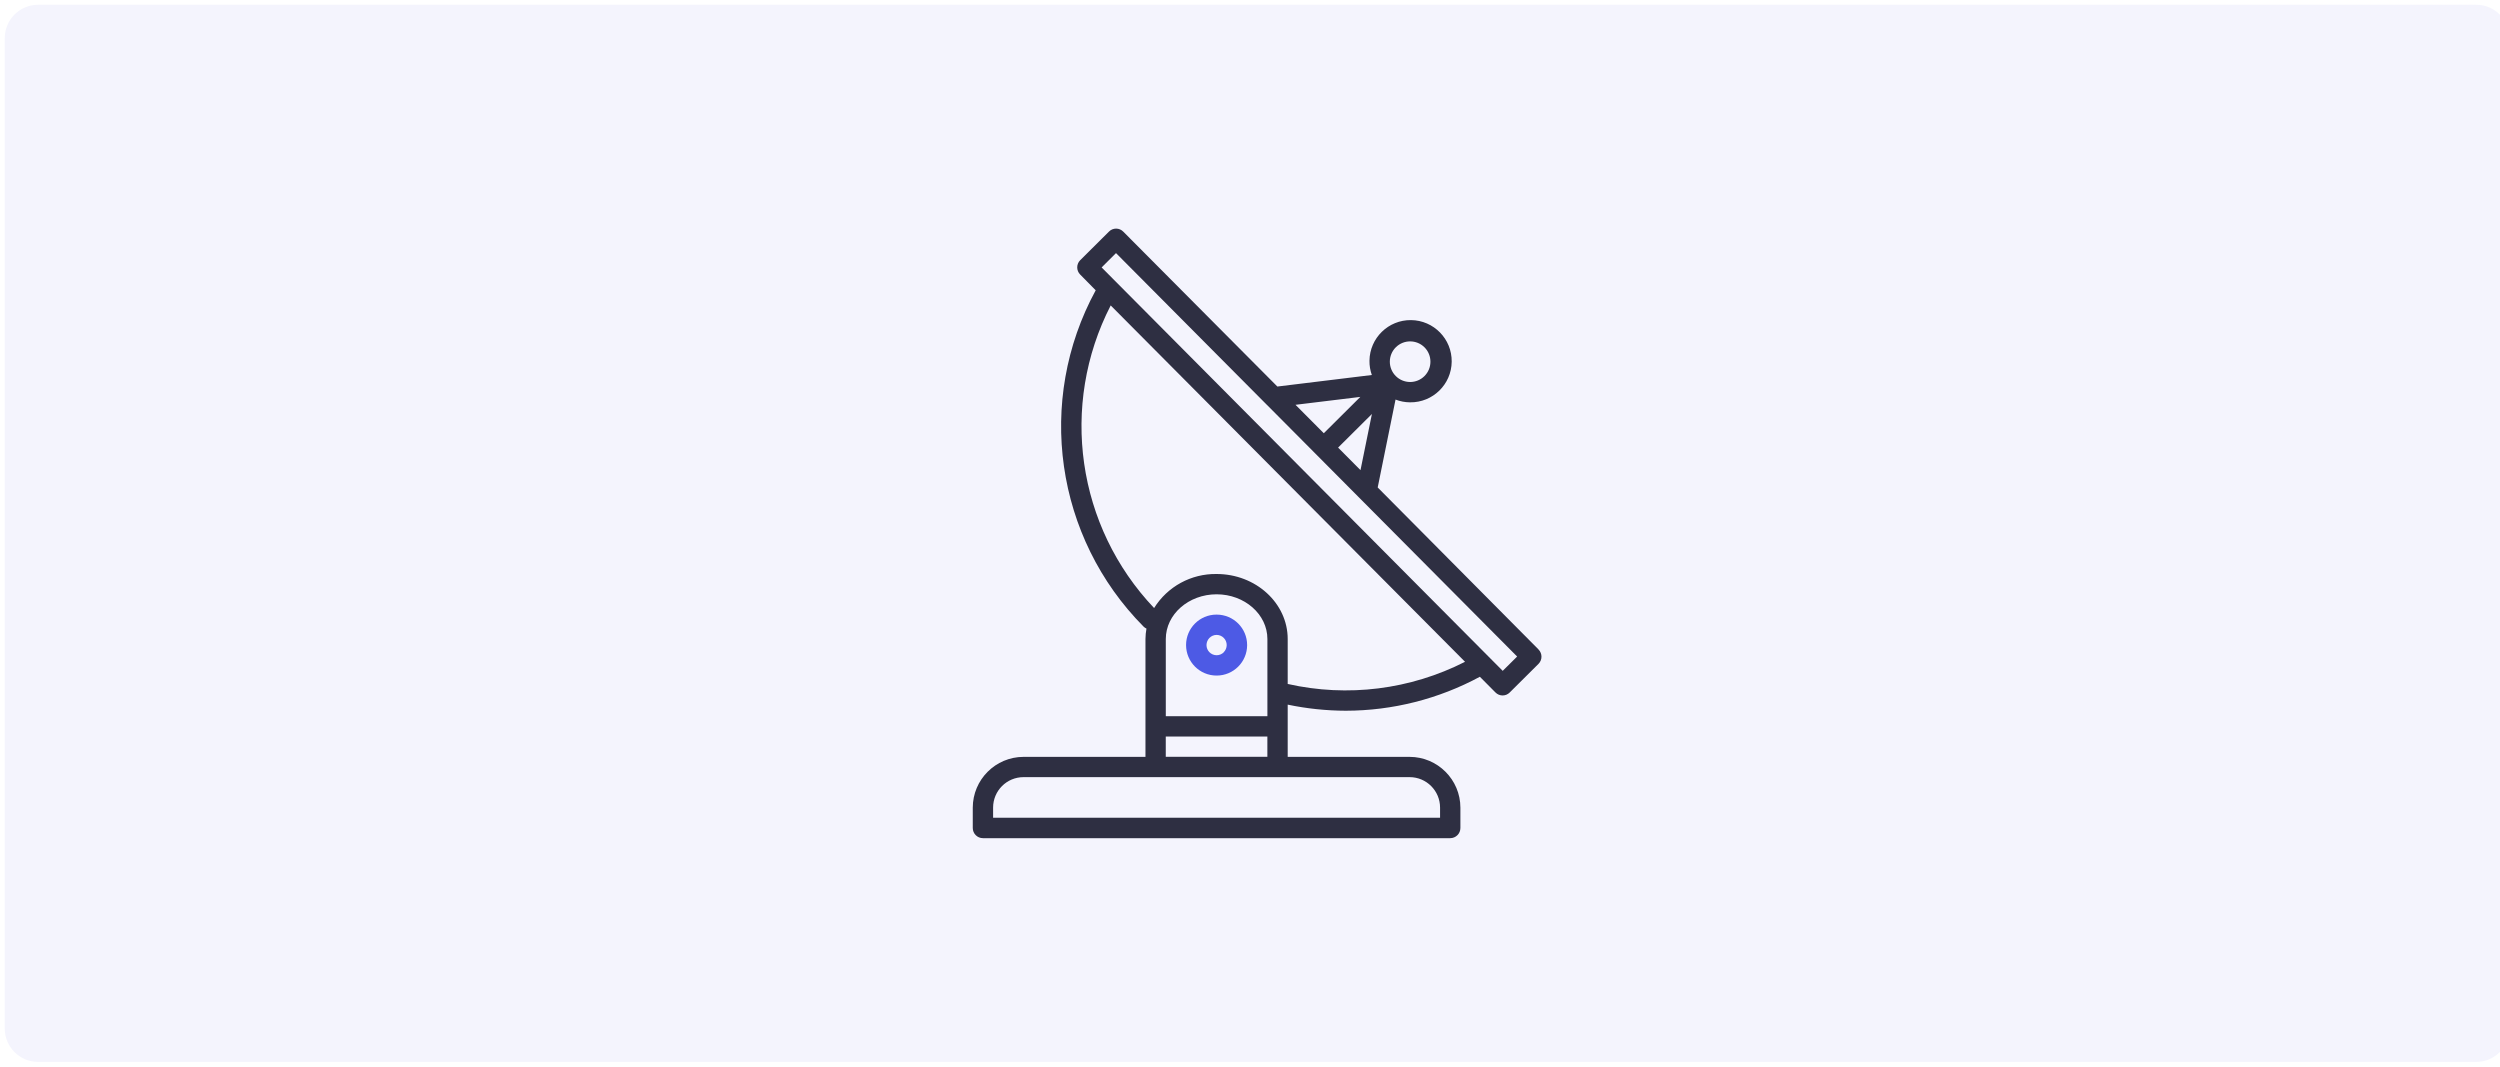
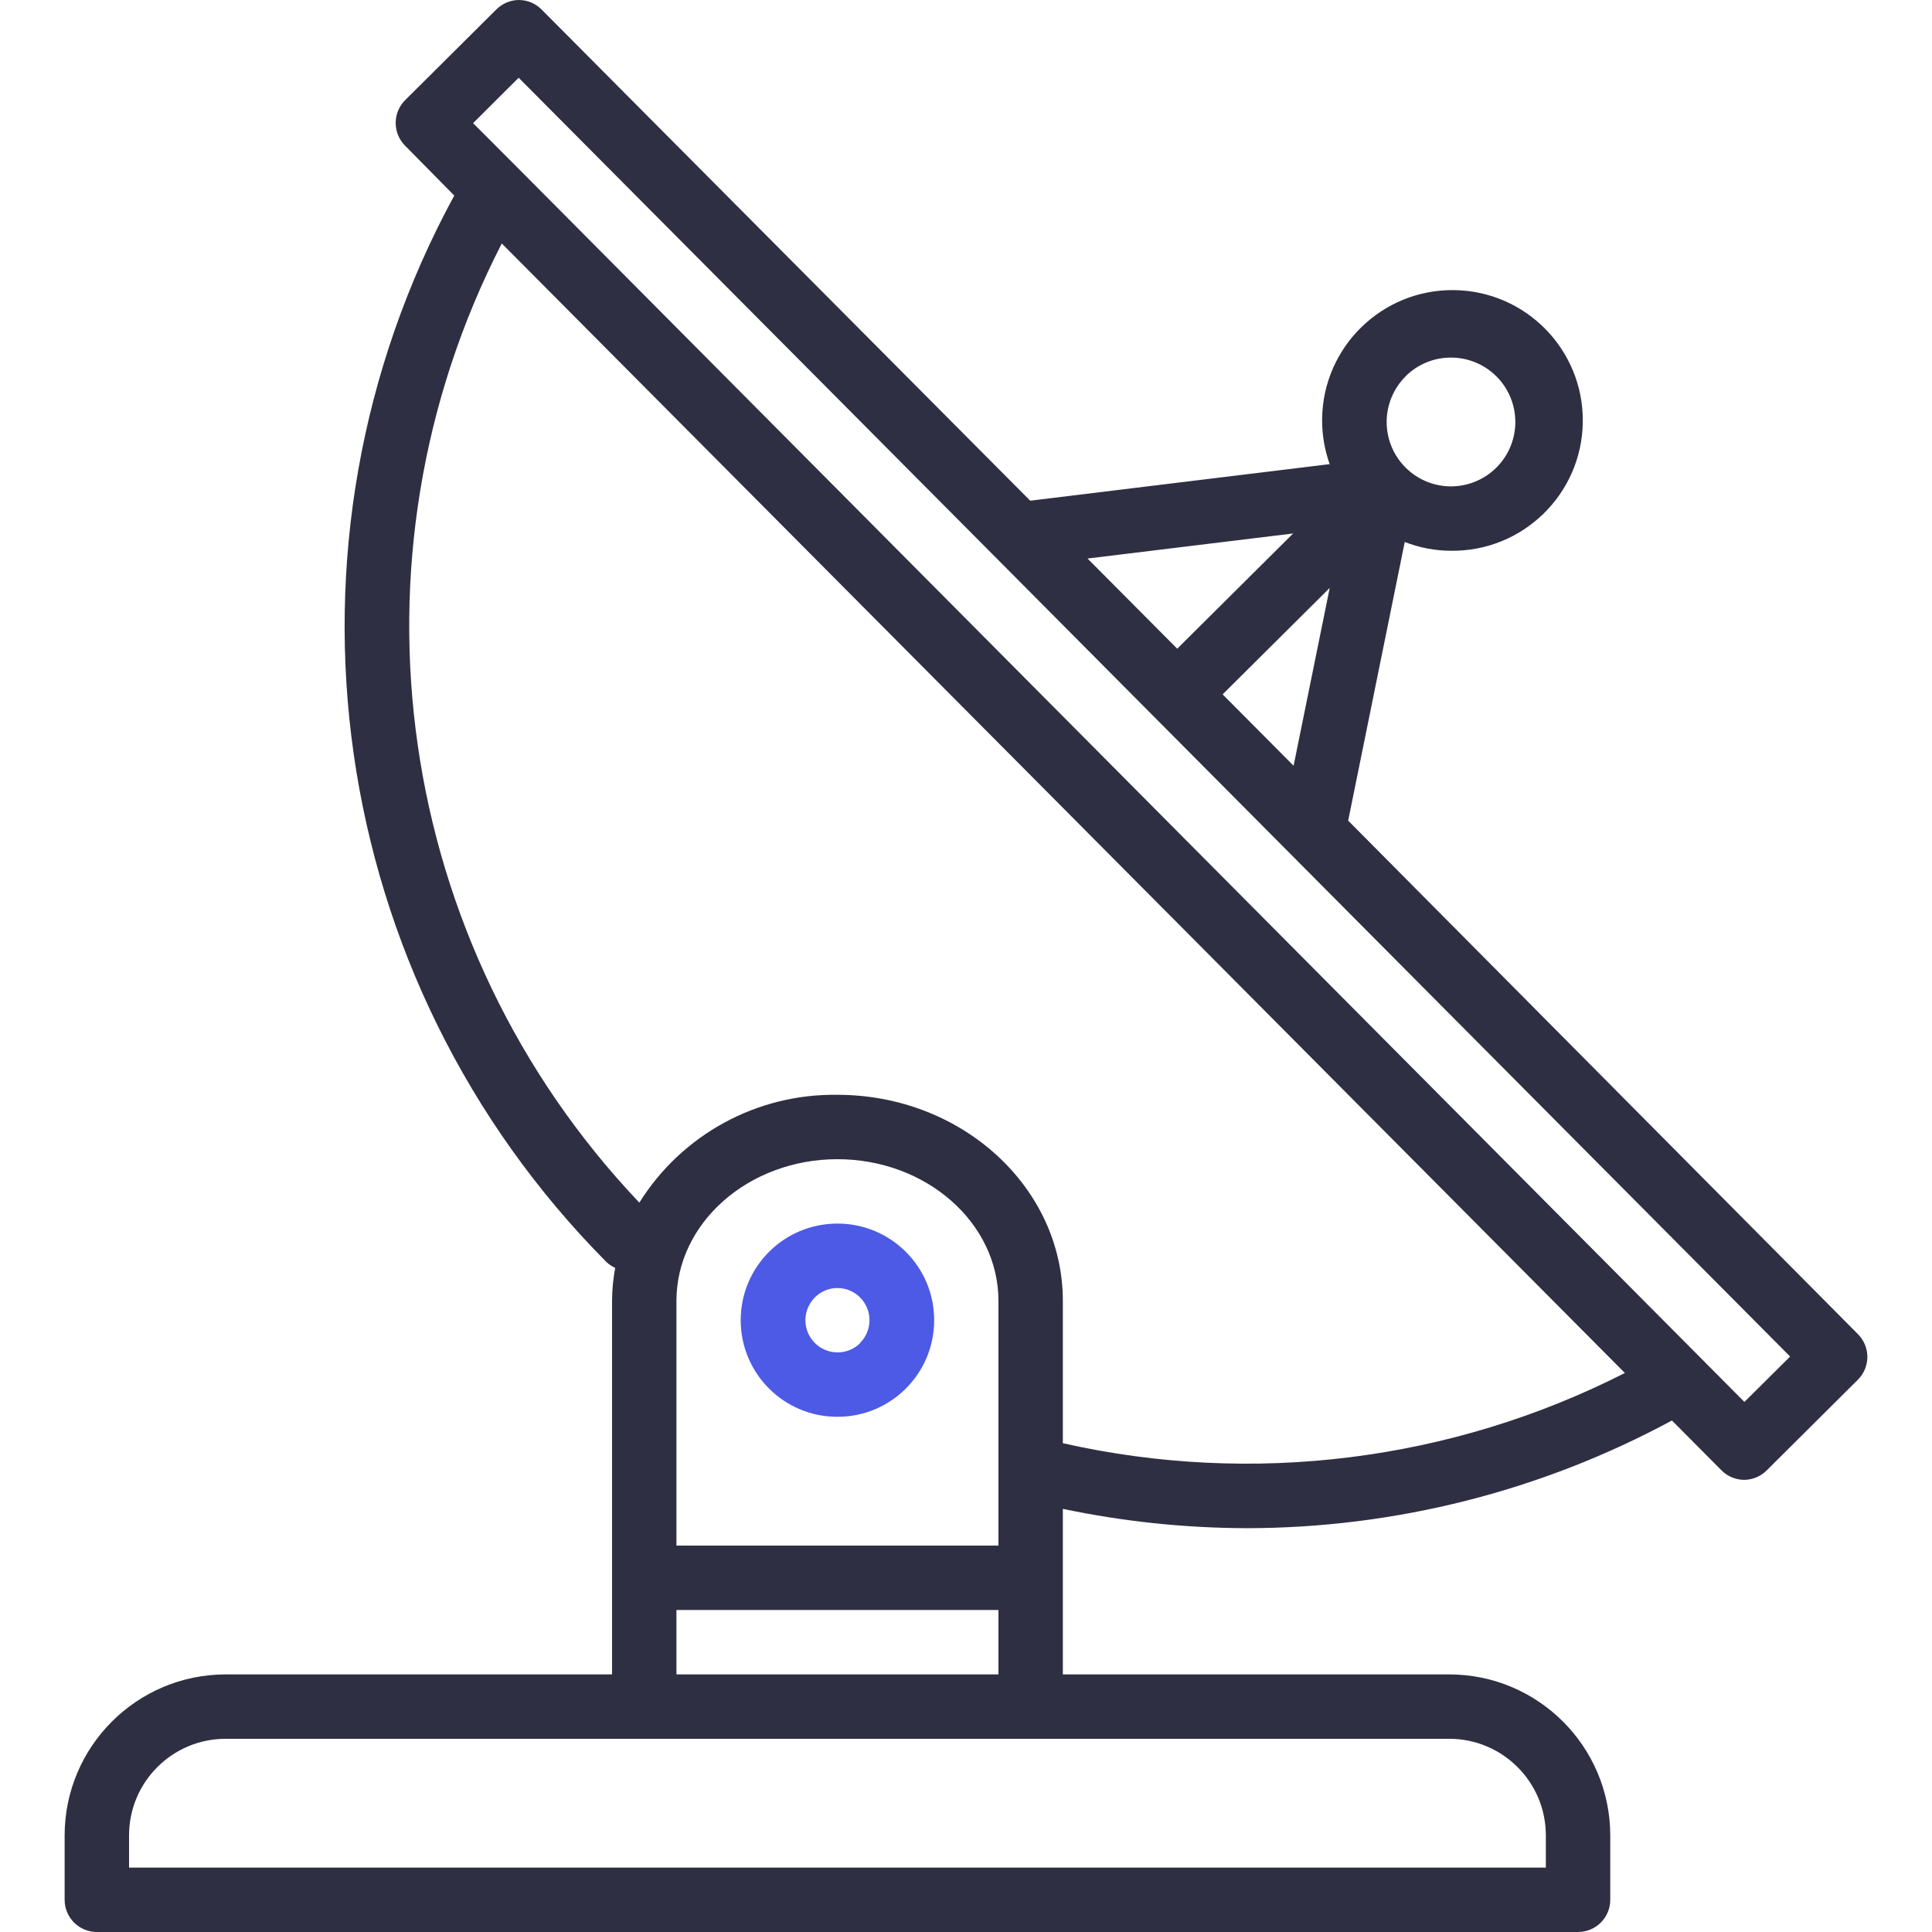
- <svg xmlns="http://www.w3.org/2000/svg" version="1.1" width="75" height="32" viewBox="0 0 75 32">
-   <path fill="#f4f4fd" d="M1.143 0.143h73.143c0.552 0 1 0.448 1 1v29.714c0 0.552-0.448 1-1 1h-73.143c-0.552 0-1-0.448-1-1v-29.714c0-0.552 0.448-1 1-1z" />
-   <path fill="#2e2f42" d="M46.156 19.484l-4.825-4.86 0.535-2.637c0.138 0.054 0.285 0.082 0.433 0.083h0.004c0.681 0.008 1.24-0.538 1.248-1.219s-0.538-1.24-1.219-1.248c-0.681-0.008-1.24 0.538-1.248 1.219-0.002 0.146 0.022 0.291 0.071 0.428l-2.834 0.346-4.623-4.647c-0.057-0.058-0.134-0.091-0.215-0.091-0.080 0-0.157 0.032-0.213 0.089l-0.864 0.859c-0.119 0.119-0.119 0.312 0 0.431l0.465 0.472c-1.802 3.313-1.217 7.416 1.44 10.093 0.024 0.023 0.053 0.042 0.083 0.056-0.019 0.103-0.029 0.208-0.030 0.313v3.535h-3.657c-0.841 0.001-1.523 0.683-1.524 1.524v0.61c0 0.168 0.137 0.305 0.305 0.305h14.019c0.168 0 0.305-0.136 0.305-0.305v-0.61c-0.001-0.841-0.683-1.523-1.524-1.524h-3.657v-1.567c0.573 0.12 1.157 0.181 1.742 0.183 1.405-0.002 2.787-0.352 4.023-1.019l0.467 0.47c0.057 0.058 0.134 0.091 0.215 0.091 0.080-0 0.157-0.032 0.213-0.089l0.864-0.859c0.119-0.119 0.119-0.312 0-0.431zM41.874 10.419c0.239-0.237 0.625-0.236 0.862 0.002s0.236 0.625-0.003 0.862c-0.114 0.114-0.269 0.177-0.43 0.177h-0.002c-0.337-0.002-0.608-0.276-0.606-0.613 0.001-0.161 0.065-0.315 0.18-0.429h-0.001zM41.157 12.421l-0.342 1.683-0.672-0.676 1.014-1.008zM40.811 11.906l-1.097 1.091-0.849-0.853 1.946-0.237zM42.288 23.314c0.505 0 0.914 0.409 0.914 0.914v0.305h-13.409v-0.305c0-0.505 0.409-0.914 0.914-0.914h11.581zM38.021 22.095v0.61h-3.048v-0.61h3.048zM34.974 21.486v-2.316c0-0.739 0.684-1.341 1.524-1.341s1.524 0.602 1.524 1.341v2.316h-3.048zM38.631 20.517v-1.347c0-1.075-0.957-1.95-2.133-1.95-0.761-0.012-1.472 0.375-1.875 1.021-2.319-2.442-2.841-6.083-1.302-9.078l10.63 10.691c-1.641 0.835-3.523 1.070-5.319 0.665zM45.082 20.126l-12.033-12.103 0.431-0.43 4.534 4.56c0.002 0 0.003 0.004 0.006 0.005l7.494 7.538-0.433 0.43z" />
-   <path fill="#4d5ae5" d="M36.5 18.438h-0.003c-0.505-0.001-0.915 0.408-0.915 0.913s0.408 0.915 0.913 0.916h0.003c0.505 0.001 0.915-0.408 0.916-0.913s-0.408-0.915-0.913-0.916zM36.714 19.568c-0.057 0.057-0.135 0.089-0.216 0.089-0.168-0.001-0.304-0.138-0.303-0.306 0.001-0.081 0.033-0.158 0.090-0.215s0.133-0.088 0.213-0.089c0.169 0.001 0.304 0.138 0.303 0.306-0.001 0.081-0.033 0.158-0.090 0.215h0.003z" />
+ <svg xmlns="http://www.w3.org/2000/svg" width="64" height="64" viewBox="0 0 64 64" fill="none">
+   <path d="M61.546 44.195L44.66 27.185L46.534 17.954C47.018 18.143 47.532 18.242 48.051 18.245H48.064C50.448 18.273 52.404 16.363 52.432 13.979C52.461 11.594 50.55 9.638 48.166 9.61C45.781 9.582 43.825 11.492 43.797 13.877C43.791 14.387 43.876 14.894 44.047 15.375L34.127 16.586L17.945 0.32C17.747 0.117 17.476 0.002 17.192 0C16.912 0.001 16.644 0.113 16.445 0.31L13.42 3.318C13.004 3.735 13.004 4.41 13.42 4.827L15.048 6.478C8.742 18.074 10.79 32.434 20.087 41.804C20.172 41.885 20.271 41.951 20.379 41.999C20.312 42.36 20.277 42.726 20.275 43.093V55.467H7.475C4.531 55.47 2.145 57.856 2.141 60.8V62.933C2.141 63.522 2.619 64 3.208 64H52.275C52.864 64 53.342 63.522 53.342 62.933V60.8C53.338 57.856 50.952 55.47 48.008 55.467H35.208V49.983C37.213 50.404 39.256 50.618 41.305 50.623C46.221 50.618 51.059 49.392 55.385 47.056L57.022 48.702C57.22 48.904 57.491 49.02 57.775 49.022C58.055 49.02 58.323 48.909 58.521 48.712L61.546 45.703C61.963 45.287 61.963 44.612 61.546 44.195ZM46.56 12.466C47.395 11.635 48.746 11.639 49.577 12.474C50.407 13.31 50.404 14.66 49.568 15.491C49.169 15.889 48.627 16.112 48.063 16.112H48.057C46.879 16.106 45.929 15.146 45.935 13.968C45.938 13.404 46.164 12.864 46.564 12.466H46.56ZM44.049 19.475L42.852 25.366L40.501 23.002L44.049 19.475ZM42.837 17.672L38.997 21.489L36.026 18.502L42.837 17.672ZM48.008 57.6C49.776 57.6 51.208 59.033 51.208 60.8V61.867H4.275V60.8C4.275 59.033 5.707 57.6 7.475 57.6H48.008ZM33.075 53.333V55.467H22.408V53.333H33.075ZM22.408 51.2V43.093C22.408 40.506 24.801 38.4 27.741 38.4C30.682 38.4 33.075 40.506 33.075 43.093V51.2H22.408ZM35.208 47.808V43.093C35.208 39.329 31.859 36.267 27.741 36.267C25.079 36.226 22.59 37.581 21.179 39.839C13.064 31.291 11.236 18.549 16.622 8.065L53.826 45.482C48.081 48.404 41.495 49.227 35.208 47.808ZM57.786 46.441L56.283 44.929L17.181 5.591L15.672 4.079L17.181 2.575L33.051 18.534C33.059 18.534 33.063 18.548 33.071 18.554L59.3 44.937L57.786 46.441Z" fill="#2E2F42" />
+   <path d="M27.751 40.533H27.741C25.974 40.531 24.539 41.961 24.537 43.728C24.534 45.496 25.965 46.931 27.732 46.933H27.741C29.509 46.936 30.944 45.505 30.946 43.738C30.949 41.971 29.518 40.536 27.751 40.533ZM28.498 44.49C28.297 44.689 28.025 44.801 27.741 44.8C27.152 44.797 26.677 44.317 26.68 43.728C26.682 43.446 26.795 43.176 26.995 42.977C27.193 42.78 27.462 42.668 27.741 42.667C28.331 42.67 28.806 43.15 28.803 43.739C28.801 44.021 28.688 44.291 28.488 44.49H28.498Z" fill="#4D5AE5" />
</svg>
